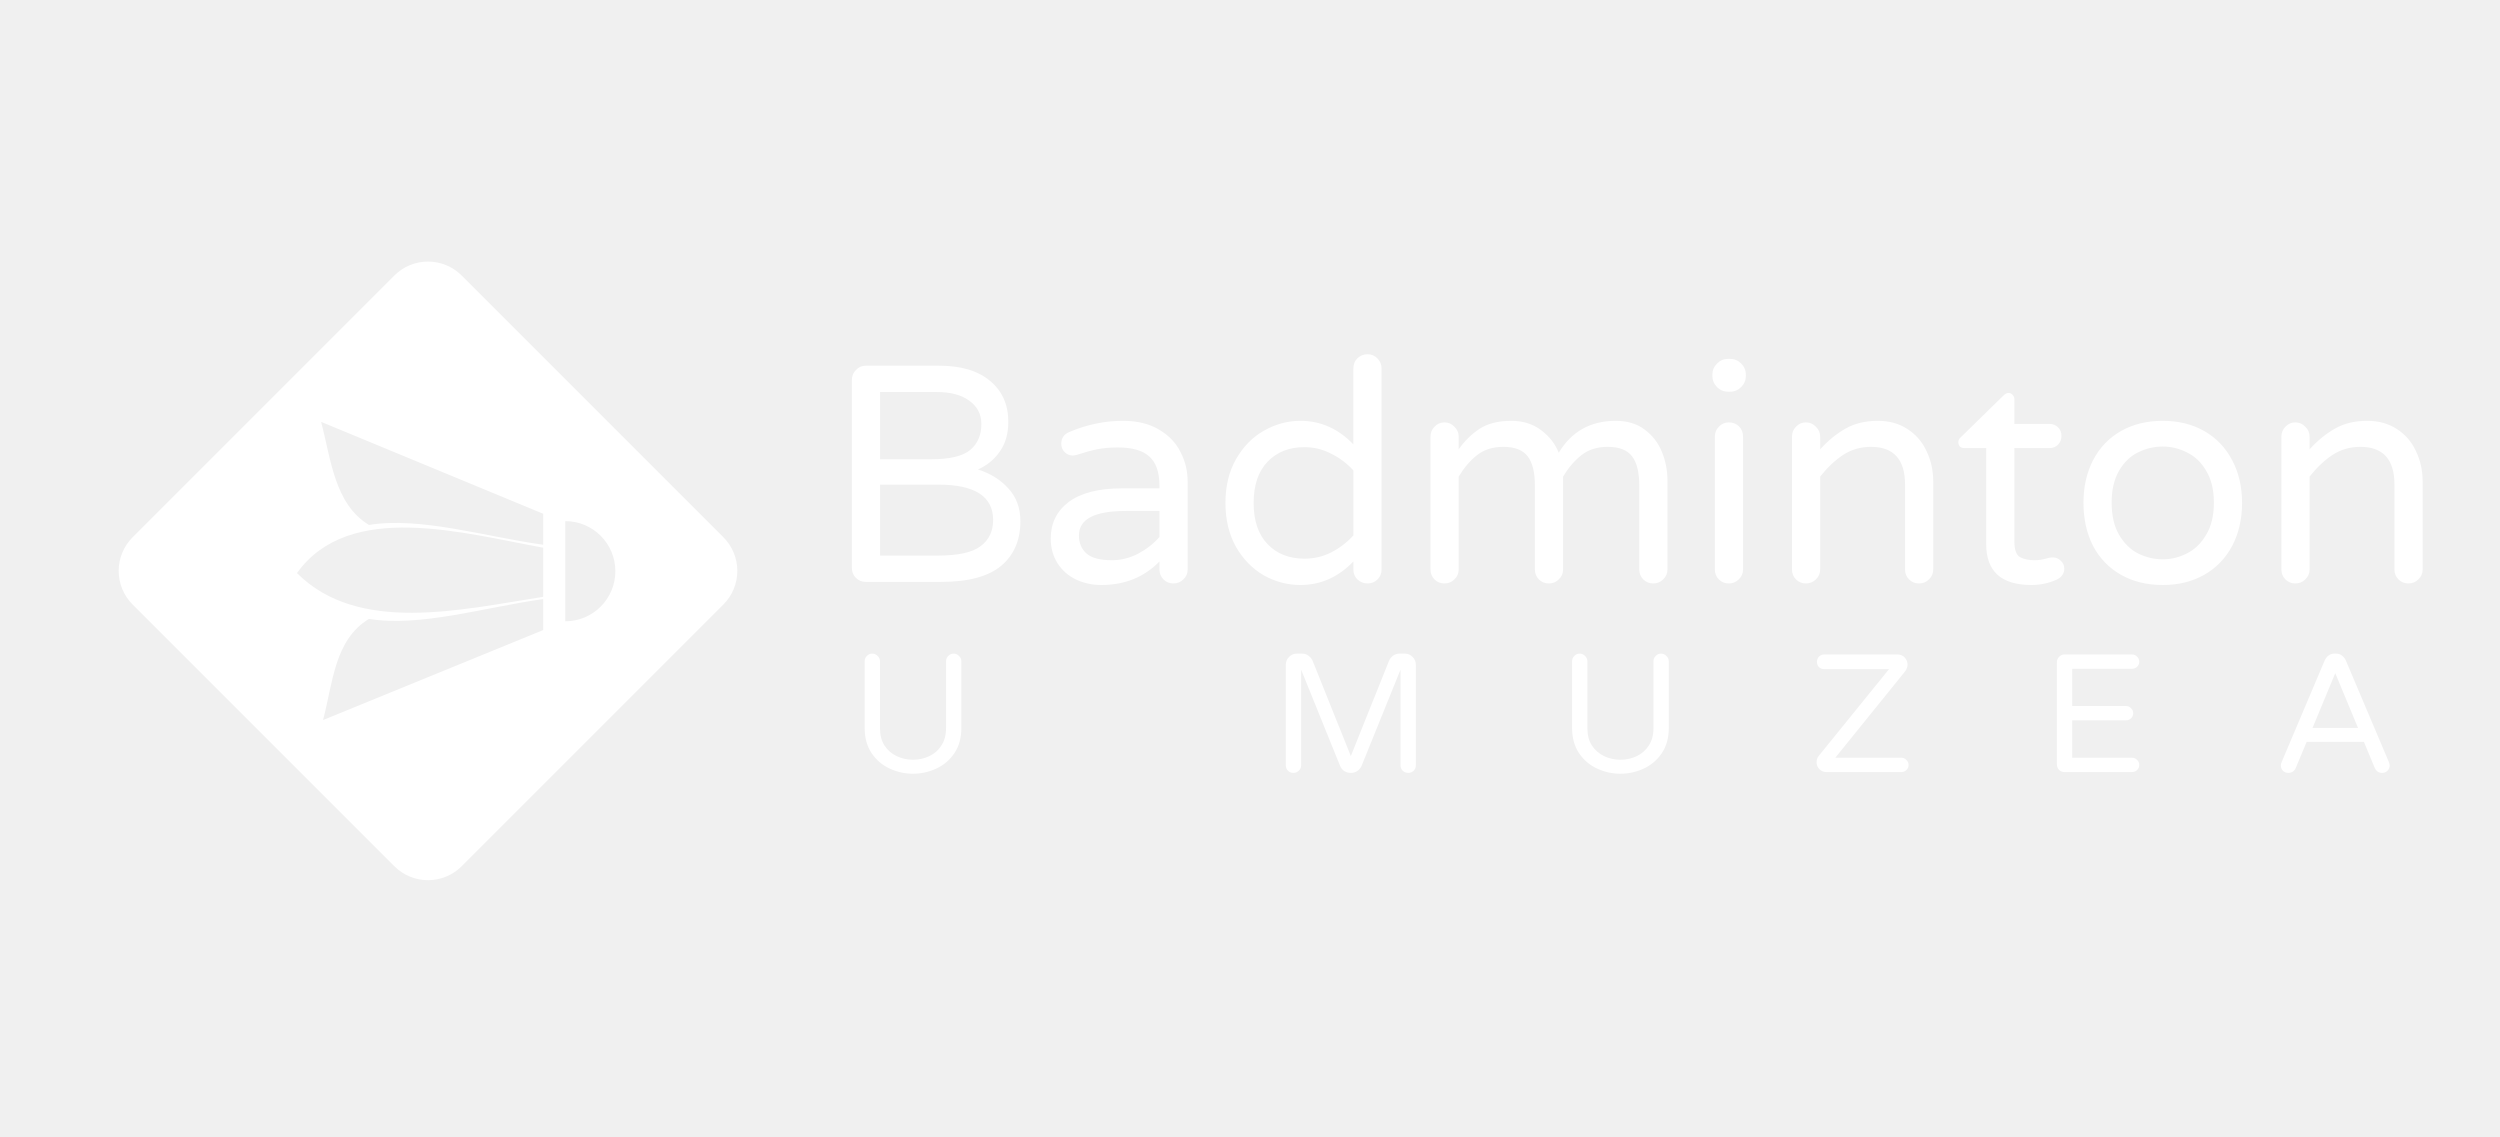
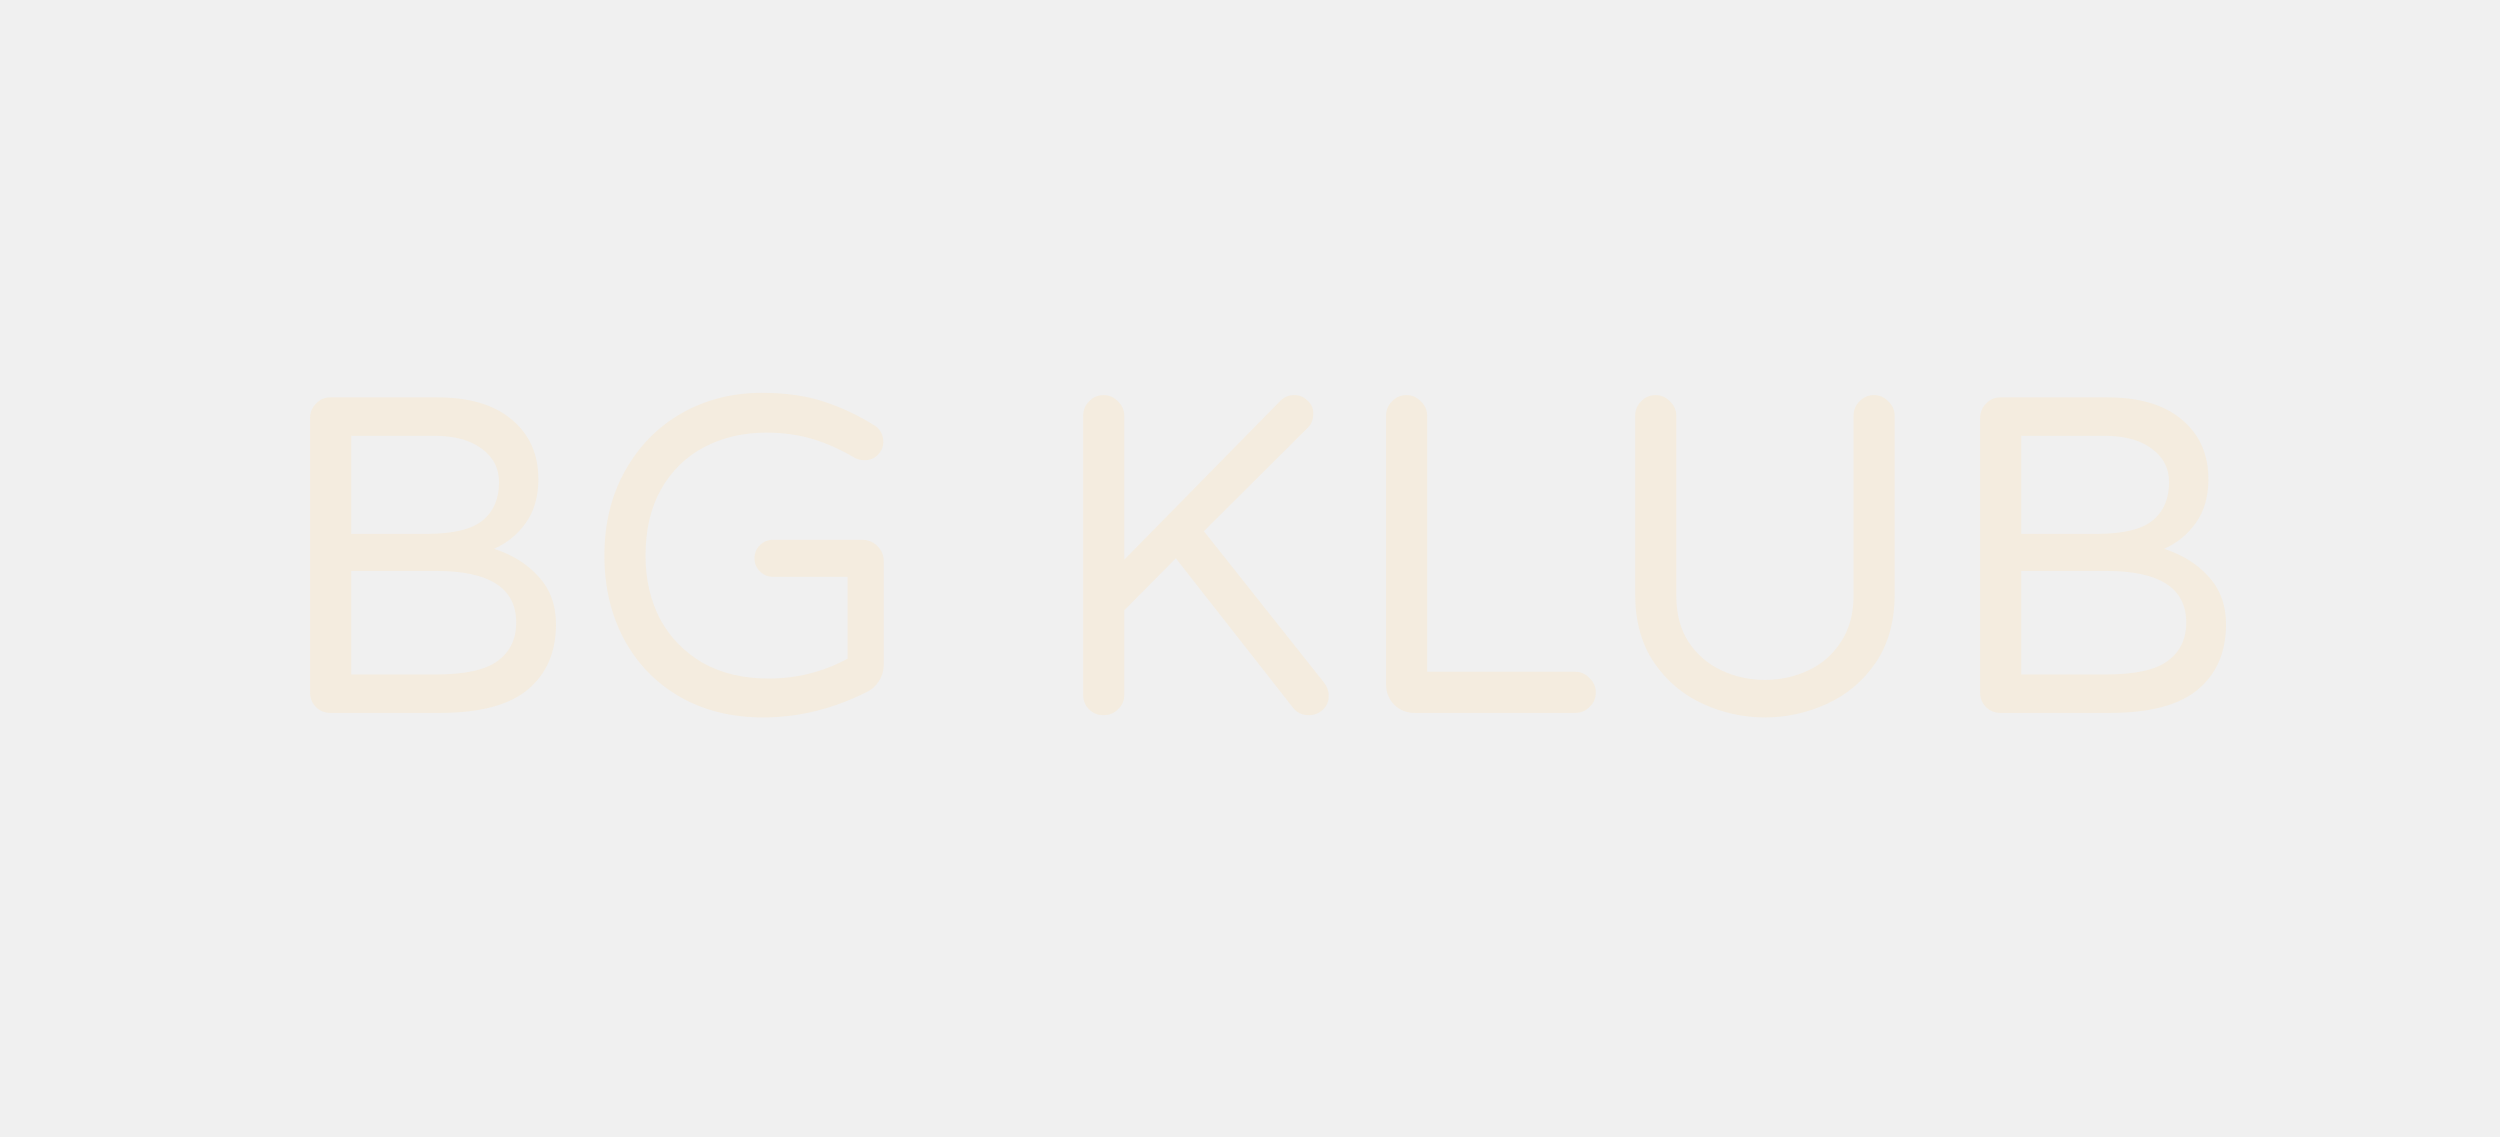
- <svg xmlns="http://www.w3.org/2000/svg" width="220" height="100">
-   <g aria-label="Badminton" style="line-height:1.25;-inkscape-font-specification:'Varela Round, Bold';font-variant-ligatures:normal;font-variant-caps:normal;font-variant-numeric:normal;font-variant-east-asian:normal;text-align:center" font-weight="700" font-size="27.258" font-family="Varela Round" letter-spacing="0" word-spacing="0" text-anchor="middle" fill="#fff" stroke-width=".33">
-     <path d="M76.192 51.208q-.518 0-.872-.355-.354-.354-.354-.872V33.435q0-.518.354-.872.354-.382.872-.382h6.433q2.917 0 4.498 1.336 1.608 1.336 1.608 3.598 0 1.581-.763 2.644-.736 1.036-1.908 1.554 1.635.518 2.671 1.663 1.063 1.144 1.063 2.889 0 2.508-1.69 3.925-1.69 1.418-5.315 1.418zm5.779-10.795q2.426 0 3.407-.817.982-.818.982-2.29 0-1.281-1.063-2.045-1.036-.763-2.863-.763h-4.988v5.915zm.572 8.478q2.645 0 3.735-.818 1.117-.818 1.117-2.317 0-3.108-4.824-3.108h-5.125v6.243zM96.909 51.48q-1.2 0-2.236-.49-1.008-.491-1.608-1.418-.6-.954-.6-2.18 0-2.018 1.581-3.217 1.609-1.2 4.689-1.2h3.298v-.218q0-1.799-.9-2.59-.872-.79-2.752-.79-1.036 0-1.854.164-.79.164-1.772.49-.218.055-.354.055-.41 0-.709-.3-.3-.3-.3-.736 0-.736.709-1.035 2.317-.982 4.716-.982 1.88 0 3.162.763 1.308.764 1.908 1.99.627 1.2.627 2.617v7.714q0 .518-.382.873-.354.354-.872.354t-.872-.354q-.355-.355-.355-.873v-.708q-2.017 2.071-5.124 2.071zm.926-2.18q1.2 0 2.317-.573 1.118-.6 1.881-1.472v-2.29h-2.971q-4.116 0-4.116 2.154 0 .981.654 1.58.682.6 2.235.6zM114.436 51.48q-1.69 0-3.217-.845-1.499-.872-2.453-2.508-.927-1.662-.927-3.87t.927-3.844q.954-1.662 2.453-2.508 1.527-.872 3.217-.872 2.671 0 4.66 2.072v-6.678q0-.546.355-.9.382-.354.9-.354t.872.381q.354.355.354.873v17.69q0 .518-.354.873-.354.354-.872.354t-.9-.354q-.354-.355-.354-.873v-.708q-1.99 2.071-4.661 2.071zm.354-2.317q1.254 0 2.344-.545 1.118-.572 1.963-1.5v-5.723q-.845-.927-1.963-1.472-1.09-.573-2.344-.573-2.017 0-3.244 1.281-1.226 1.281-1.226 3.626 0 2.344 1.226 3.625 1.227 1.281 3.244 1.281zM127.11 51.344q-.517 0-.871-.354-.355-.355-.355-.873V38.423q0-.518.355-.872.354-.381.872-.381t.872.381q.382.354.382.872v1.118q.763-1.09 1.826-1.8 1.09-.708 2.808-.708 1.526 0 2.616.818t1.554 1.99q1.69-2.808 5.016-2.808 1.526 0 2.535.763 1.036.764 1.526 1.963.49 1.2.49 2.508v7.85q0 .518-.38.873-.355.354-.873.354t-.872-.354q-.355-.355-.355-.873v-7.36q0-1.771-.627-2.59-.627-.844-2.153-.844-1.39 0-2.317.736-.9.709-1.608 1.88v8.178q0 .518-.382.873-.354.354-.872.354t-.872-.354q-.355-.355-.355-.873v-7.36q0-1.771-.627-2.59-.627-.844-2.153-.844-1.39 0-2.317.736-.9.709-1.608 1.88v8.178q0 .518-.382.873-.354.354-.872.354zM152.08 34.47q-.573 0-.982-.408-.409-.409-.409-.981v-.11q0-.572.41-.98.408-.41.98-.41h.164q.572 0 .981.41.41.408.41.98v.11q0 .572-.41.981-.409.409-.981.409zm.054 16.874q-.518 0-.872-.354-.355-.355-.355-.873V38.423q0-.518.355-.872.354-.381.872-.381.545 0 .9.354.354.354.354.9v11.693q0 .518-.382.873-.354.354-.872.354zM158.921 51.344q-.518 0-.872-.354-.354-.355-.354-.873V38.423q0-.518.354-.872.354-.381.872-.381t.873.381q.381.354.381.872v1.118q1.036-1.145 2.235-1.826 1.2-.682 2.835-.682 1.5 0 2.59.709 1.117.709 1.69 1.935.6 1.227.6 2.699v7.741q0 .518-.382.873-.354.354-.872.354t-.873-.354q-.354-.355-.354-.873v-7.469q0-3.325-2.998-3.325-1.363 0-2.454.709-1.063.708-2.017 1.908v8.177q0 .518-.381.873-.355.354-.873.354zM178.765 51.48q-3.98 0-3.98-3.598v-8.45h-1.935q-.218 0-.381-.136-.137-.164-.137-.382 0-.273.246-.463l3.707-3.626q.245-.245.463-.245.218 0 .355.164.163.163.163.381v2.18h3.08q.464 0 .764.3t.3.764q0 .436-.3.763-.3.3-.764.3h-3.08v8.232q0 1.063.49 1.363.519.273 1.282.273.545 0 1.09-.164l.218-.055q.137-.027.327-.027.382 0 .682.3.3.273.3.681 0 .627-.627.955-1.063.49-2.263.49zM190.323 51.48q-2.099 0-3.68-.9-1.581-.899-2.453-2.534-.845-1.663-.845-3.79 0-2.125.845-3.761.872-1.663 2.453-2.562 1.581-.9 3.68-.9 2.072 0 3.653.9 1.58.9 2.453 2.562.872 1.636.872 3.762 0 2.126-.872 3.789-.873 1.635-2.453 2.535-1.581.9-3.653.9zm0-2.262q1.117 0 2.126-.518 1.036-.518 1.69-1.636.682-1.117.682-2.835 0-1.69-.682-2.807-.654-1.118-1.69-1.608-1.009-.518-2.126-.518-1.145 0-2.18.518-1.01.49-1.664 1.608-.654 1.117-.654 2.807 0 1.718.654 2.835.655 1.118 1.663 1.636 1.036.518 2.18.518zM201.99 51.344q-.518 0-.873-.354-.354-.355-.354-.873V38.423q0-.518.354-.872.355-.381.872-.381.518 0 .873.381.381.354.381.872v1.118q1.036-1.145 2.236-1.826 1.199-.682 2.834-.682 1.5 0 2.59.709 1.118.709 1.69 1.935.6 1.227.6 2.699v7.741q0 .518-.382.873-.354.354-.872.354t-.872-.354q-.355-.355-.355-.873v-7.469q0-3.325-2.998-3.325-1.363 0-2.454.709-1.063.708-2.017 1.908v8.177q0 .518-.381.873-.355.354-.873.354z" style="-inkscape-font-specification:'Varela Round, Bold';font-variant-ligatures:normal;font-variant-caps:normal;font-variant-numeric:normal;font-variant-east-asian:normal" />
-   </g>
-   <g aria-label="U MUZEA" style="line-height:1.25;-inkscape-font-specification:'Varela Round, Bold';font-variant-ligatures:normal;font-variant-caps:normal;font-variant-numeric:normal;font-variant-east-asian:normal;text-align:center" font-weight="700" font-size="14.825" font-family="Varela Round" letter-spacing="10.947" word-spacing="0" text-anchor="middle" fill="#fff" stroke-width=".18">
-     <path d="M80.345 68.09q-1.052 0-2.03-.445-.98-.445-1.602-1.35-.623-.919-.623-2.238V58.2q0-.282.193-.474.193-.208.475-.208.281 0 .474.208.207.192.207.474v5.9q0 .89.4 1.512.416.623 1.083.934.667.312 1.423.312t1.423-.312q.667-.31 1.068-.934.415-.622.415-1.512v-5.9q0-.282.193-.474.192-.208.474-.208t.474.208q.208.192.208.474v5.856q0 1.32-.623 2.238-.622.905-1.6 1.35-.98.444-2.032.444zM113.817 68.015q-.282 0-.474-.193-.193-.192-.193-.474v-8.85q0-.4.282-.682.281-.297.681-.297h.49q.296 0 .533.178.252.178.371.445l3.365 8.39 3.366-8.39q.118-.267.355-.445.252-.178.549-.178h.49q.4 0 .681.297.282.281.282.682v8.85q0 .282-.193.474-.193.193-.474.193-.282 0-.49-.193-.192-.192-.192-.474v-8.42l-3.425 8.464q-.119.282-.385.46-.252.163-.564.163-.311 0-.578-.163-.252-.178-.37-.46l-3.425-8.465v8.421q0 .282-.208.474-.192.193-.474.193zM142.598 68.09q-1.052 0-2.03-.445-.98-.445-1.602-1.35-.623-.919-.623-2.238V58.2q0-.282.193-.474.193-.208.475-.208.281 0 .474.208.207.192.207.474v5.9q0 .89.4 1.512.416.623 1.083.934.667.312 1.423.312t1.423-.312q.667-.31 1.068-.934.415-.622.415-1.512v-5.9q0-.282.193-.474.192-.208.474-.208t.474.208q.208.192.208.474v5.856q0 1.32-.623 2.238-.622.905-1.6 1.35-.98.444-2.032.444zM160.72 67.941q-.356 0-.608-.252t-.252-.608q0-.326.178-.548l6.197-7.65h-5.708q-.266 0-.46-.178-.177-.193-.177-.46 0-.266.178-.46.193-.192.46-.192h6.433q.416 0 .653.267.252.267.252.652 0 .149-.074.312-.06.163-.163.281l-6.123 7.576h5.811q.267 0 .445.193.193.178.193.444 0 .267-.193.445-.178.178-.445.178zM181.674 67.941q-.282 0-.475-.193-.192-.192-.192-.474v-8.999q0-.282.192-.474.193-.208.475-.208h5.945q.266 0 .444.193.193.178.193.445t-.193.444q-.178.178-.444.178h-5.263v3.277h4.729q.267 0 .445.192.192.178.192.445t-.192.445q-.178.178-.445.178h-4.73v3.29h5.264q.266 0 .444.194.193.178.193.444 0 .267-.193.445-.178.178-.444.178zM201.382 68.015q-.296 0-.49-.193-.177-.192-.177-.474 0-.119.074-.296l3.78-8.925q.119-.267.327-.43.222-.178.533-.178h.148q.312 0 .52.178.222.163.34.43l3.78 8.925q.075.177.075.296 0 .282-.193.474-.178.193-.474.193-.208 0-.386-.104-.163-.118-.252-.311l-.963-2.313h-5.04l-.965 2.313q-.089.193-.266.311-.163.104-.371.104zm2.12-3.958h4.003l-2.002-4.818z" style="-inkscape-font-specification:'Varela Round, Bold';font-variant-ligatures:normal;font-variant-caps:normal;font-variant-numeric:normal;font-variant-east-asian:normal" />
-   </g>
-   <path d="M37.664 23.018a4.18 4.18 0 00-2.965 1.231L11.676 47.273a4.183 4.183 0 000 5.93L34.7 76.225a4.184 4.184 0 005.93 0l23.023-23.024a4.183 4.183 0 000-5.929L40.63 24.25a4.18 4.18 0 00-2.965-1.231zm-9.41 14.106L47.8 45.212v2.726c-5.17-.723-10.797-2.48-15.33-1.743-3.054-1.845-3.353-5.857-4.214-9.071zm21.49 8.735a4.407 4.407 0 110 8.814zm-13.667.572c3.97.088 8.237 1.138 11.722 1.766v4.325c-7.19 1.116-16.255 3.321-21.666-2.09 2.299-3.217 5.973-4.09 9.944-4.001zm11.722 6.288v2.726l-19.372 7.919c.862-3.214.988-7.056 4.042-8.9 4.533.736 10.16-1.022 15.33-1.745z" fill="#fff" />
+ <svg xmlns="http://www.w3.org/2000/svg" width="220" height="100" version="1.1" id="svg3">
+   <defs id="defs3" />
+   <path d="M 2.651,0 Q 2.296,0 2.053,-0.243 1.811,-0.485 1.811,-0.84 V -12.171 q 0,-0.355 0.243,-0.597 0.243,-0.261 0.597,-0.261 h 4.405 q 1.997,0 3.08,0.915 1.101,0.915 1.101,2.464 0,1.083 -0.523,1.811 -0.504,0.709 -1.307,1.064 1.12,0.355 1.829,1.139 0.728,0.784 0.728,1.979 0,1.717 -1.157,2.688 Q 9.651,0 7.168,0 Z m 3.957,-7.392 q 1.661,0 2.333,-0.56 0.672,-0.56 0.672,-1.568 0,-0.877 -0.728,-1.4 -0.709,-0.523 -1.96,-0.523 H 3.509 v 4.051 z m 0.392,5.805 q 1.811,0 2.557,-0.56 0.765,-0.56 0.765,-1.587 0,-2.128 -3.304,-2.128 H 3.509 v 4.275 z M 20.515,0.187 q -1.923,0 -3.416,-0.84 -1.493,-0.859 -2.315,-2.371 -0.821,-1.531 -0.821,-3.472 0,-1.979 0.859,-3.509 0.859,-1.531 2.333,-2.371 1.493,-0.84 3.304,-0.84 1.456,0 2.539,0.355 1.101,0.355 2.109,0.989 0.149,0.075 0.261,0.261 0.112,0.187 0.112,0.411 0,0.317 -0.224,0.541 -0.205,0.224 -0.56,0.224 -0.205,0 -0.392,-0.093 -0.877,-0.523 -1.755,-0.784 -0.877,-0.261 -1.904,-0.261 -1.419,0 -2.557,0.597 -1.139,0.597 -1.792,1.755 -0.635,1.139 -0.635,2.725 0,1.456 0.597,2.613 0.616,1.139 1.755,1.811 1.157,0.653 2.725,0.653 1.755,0 3.267,-0.821 v -3.379 h -3.08 q -0.317,0 -0.541,-0.224 -0.224,-0.224 -0.224,-0.541 0,-0.317 0.224,-0.541 0.224,-0.224 0.541,-0.224 h 3.677 q 0.373,0 0.635,0.261 0.261,0.261 0.261,0.635 v 4.237 q 0,0.392 -0.205,0.709 -0.187,0.299 -0.504,0.448 Q 22.699,0.187 20.515,0.187 Z m 14.056,-0.093 q -0.355,0 -0.597,-0.243 -0.243,-0.243 -0.243,-0.597 V -12.264 q 0,-0.355 0.243,-0.597 0.243,-0.261 0.597,-0.261 0.355,0 0.597,0.261 0.261,0.243 0.261,0.597 v 5.936 l 6.384,-6.496 q 0.261,-0.299 0.635,-0.299 0.317,0 0.541,0.224 0.243,0.205 0.243,0.523 0,0.373 -0.205,0.579 l -4.312,4.293 4.947,6.235 q 0.205,0.261 0.205,0.541 0.019,0.336 -0.224,0.579 -0.243,0.243 -0.597,0.243 -0.429,0 -0.672,-0.336 L 37.557,-6.384 35.429,-4.237 v 3.491 q 0,0.355 -0.261,0.597 -0.243,0.243 -0.597,0.243 z M 47.413,0 Q 46.928,0 46.573,-0.336 46.237,-0.691 46.237,-1.176 V -12.264 q 0,-0.355 0.243,-0.597 0.243,-0.261 0.597,-0.261 0.355,0 0.597,0.261 0.261,0.243 0.261,0.597 v 10.565 h 6.104 q 0.355,0 0.597,0.261 0.261,0.243 0.261,0.597 0,0.355 -0.261,0.597 Q 54.395,0 54.04,0 Z m 14.467,0.187 q -1.325,0 -2.557,-0.56 -1.232,-0.56 -2.016,-1.699 -0.784,-1.157 -0.784,-2.819 v -7.373 q 0,-0.355 0.243,-0.597 0.243,-0.261 0.597,-0.261 0.355,0 0.597,0.261 0.261,0.243 0.261,0.597 v 7.429 q 0,1.12 0.504,1.904 0.523,0.784 1.363,1.176 0.84,0.392 1.792,0.392 0.952,0 1.792,-0.392 0.84,-0.392 1.344,-1.176 0.523,-0.784 0.523,-1.904 v -7.429 q 0,-0.355 0.243,-0.597 0.243,-0.261 0.597,-0.261 0.355,0 0.597,0.261 0.261,0.243 0.261,0.597 v 7.373 q 0,1.661 -0.784,2.819 -0.784,1.139 -2.016,1.699 Q 63.205,0.187 61.88,0.187 Z M 71.605,0 Q 71.251,0 71.008,-0.243 70.765,-0.485 70.765,-0.84 V -12.171 q 0,-0.355 0.243,-0.597 0.243,-0.261 0.597,-0.261 h 4.405 q 1.997,0 3.08,0.915 1.101,0.915 1.101,2.464 0,1.083 -0.523,1.811 -0.504,0.709 -1.307,1.064 1.12,0.355 1.829,1.139 0.728,0.784 0.728,1.979 0,1.717 -1.157,2.688 Q 78.605,0 76.123,0 Z m 3.957,-7.392 q 1.661,0 2.333,-0.56 0.672,-0.56 0.672,-1.568 0,-0.877 -0.728,-1.4 -0.709,-0.523 -1.96,-0.523 h -3.416 v 4.051 z m 0.392,5.805 q 1.811,0 2.557,-0.56 0.765,-0.56 0.765,-1.587 0,-2.128 -3.304,-2.128 h -3.509 v 4.275 z" id="text3" style="font-weight:bold;font-size:18.667px;line-height:1.25;font-family:'Varela Round';-inkscape-font-specification:'Varela Round, Bold';letter-spacing:0px;word-spacing:0px;white-space:pre;fill:#f4ecdf" transform="matrix(2.131319,0,0,2.131319,23.42704,62.73657)" aria-label="BG KLUB" />
</svg>
